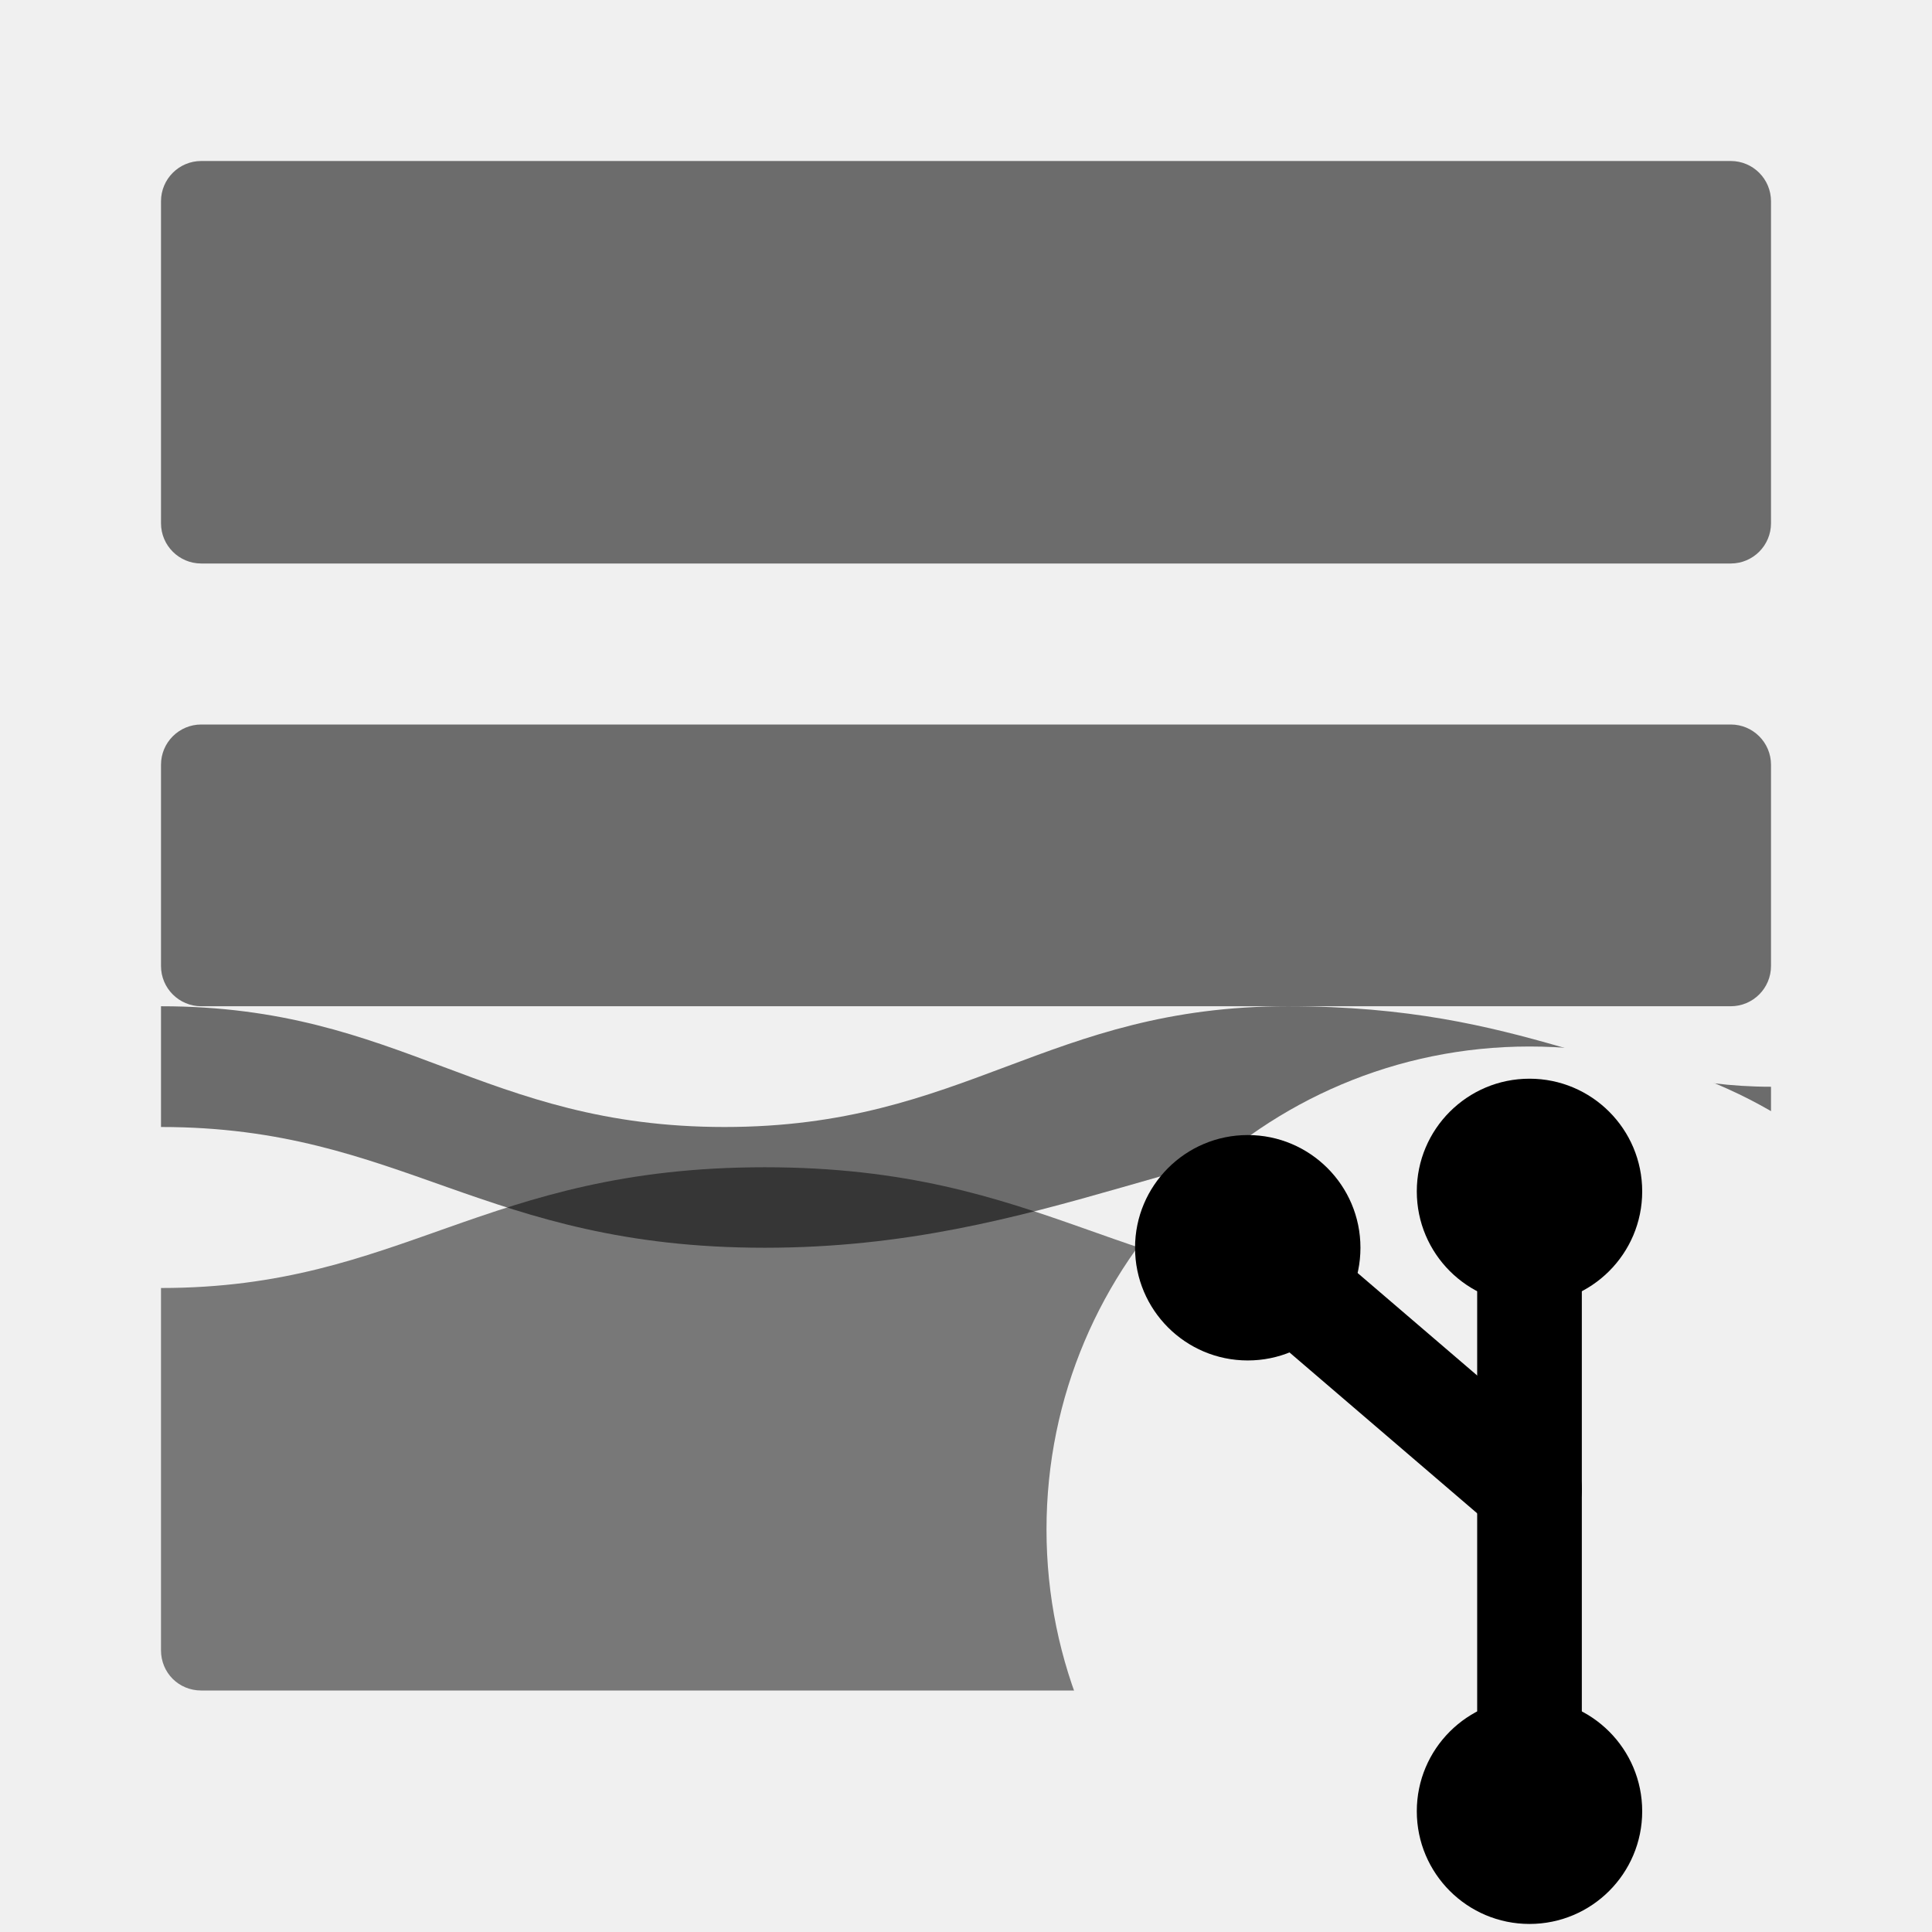
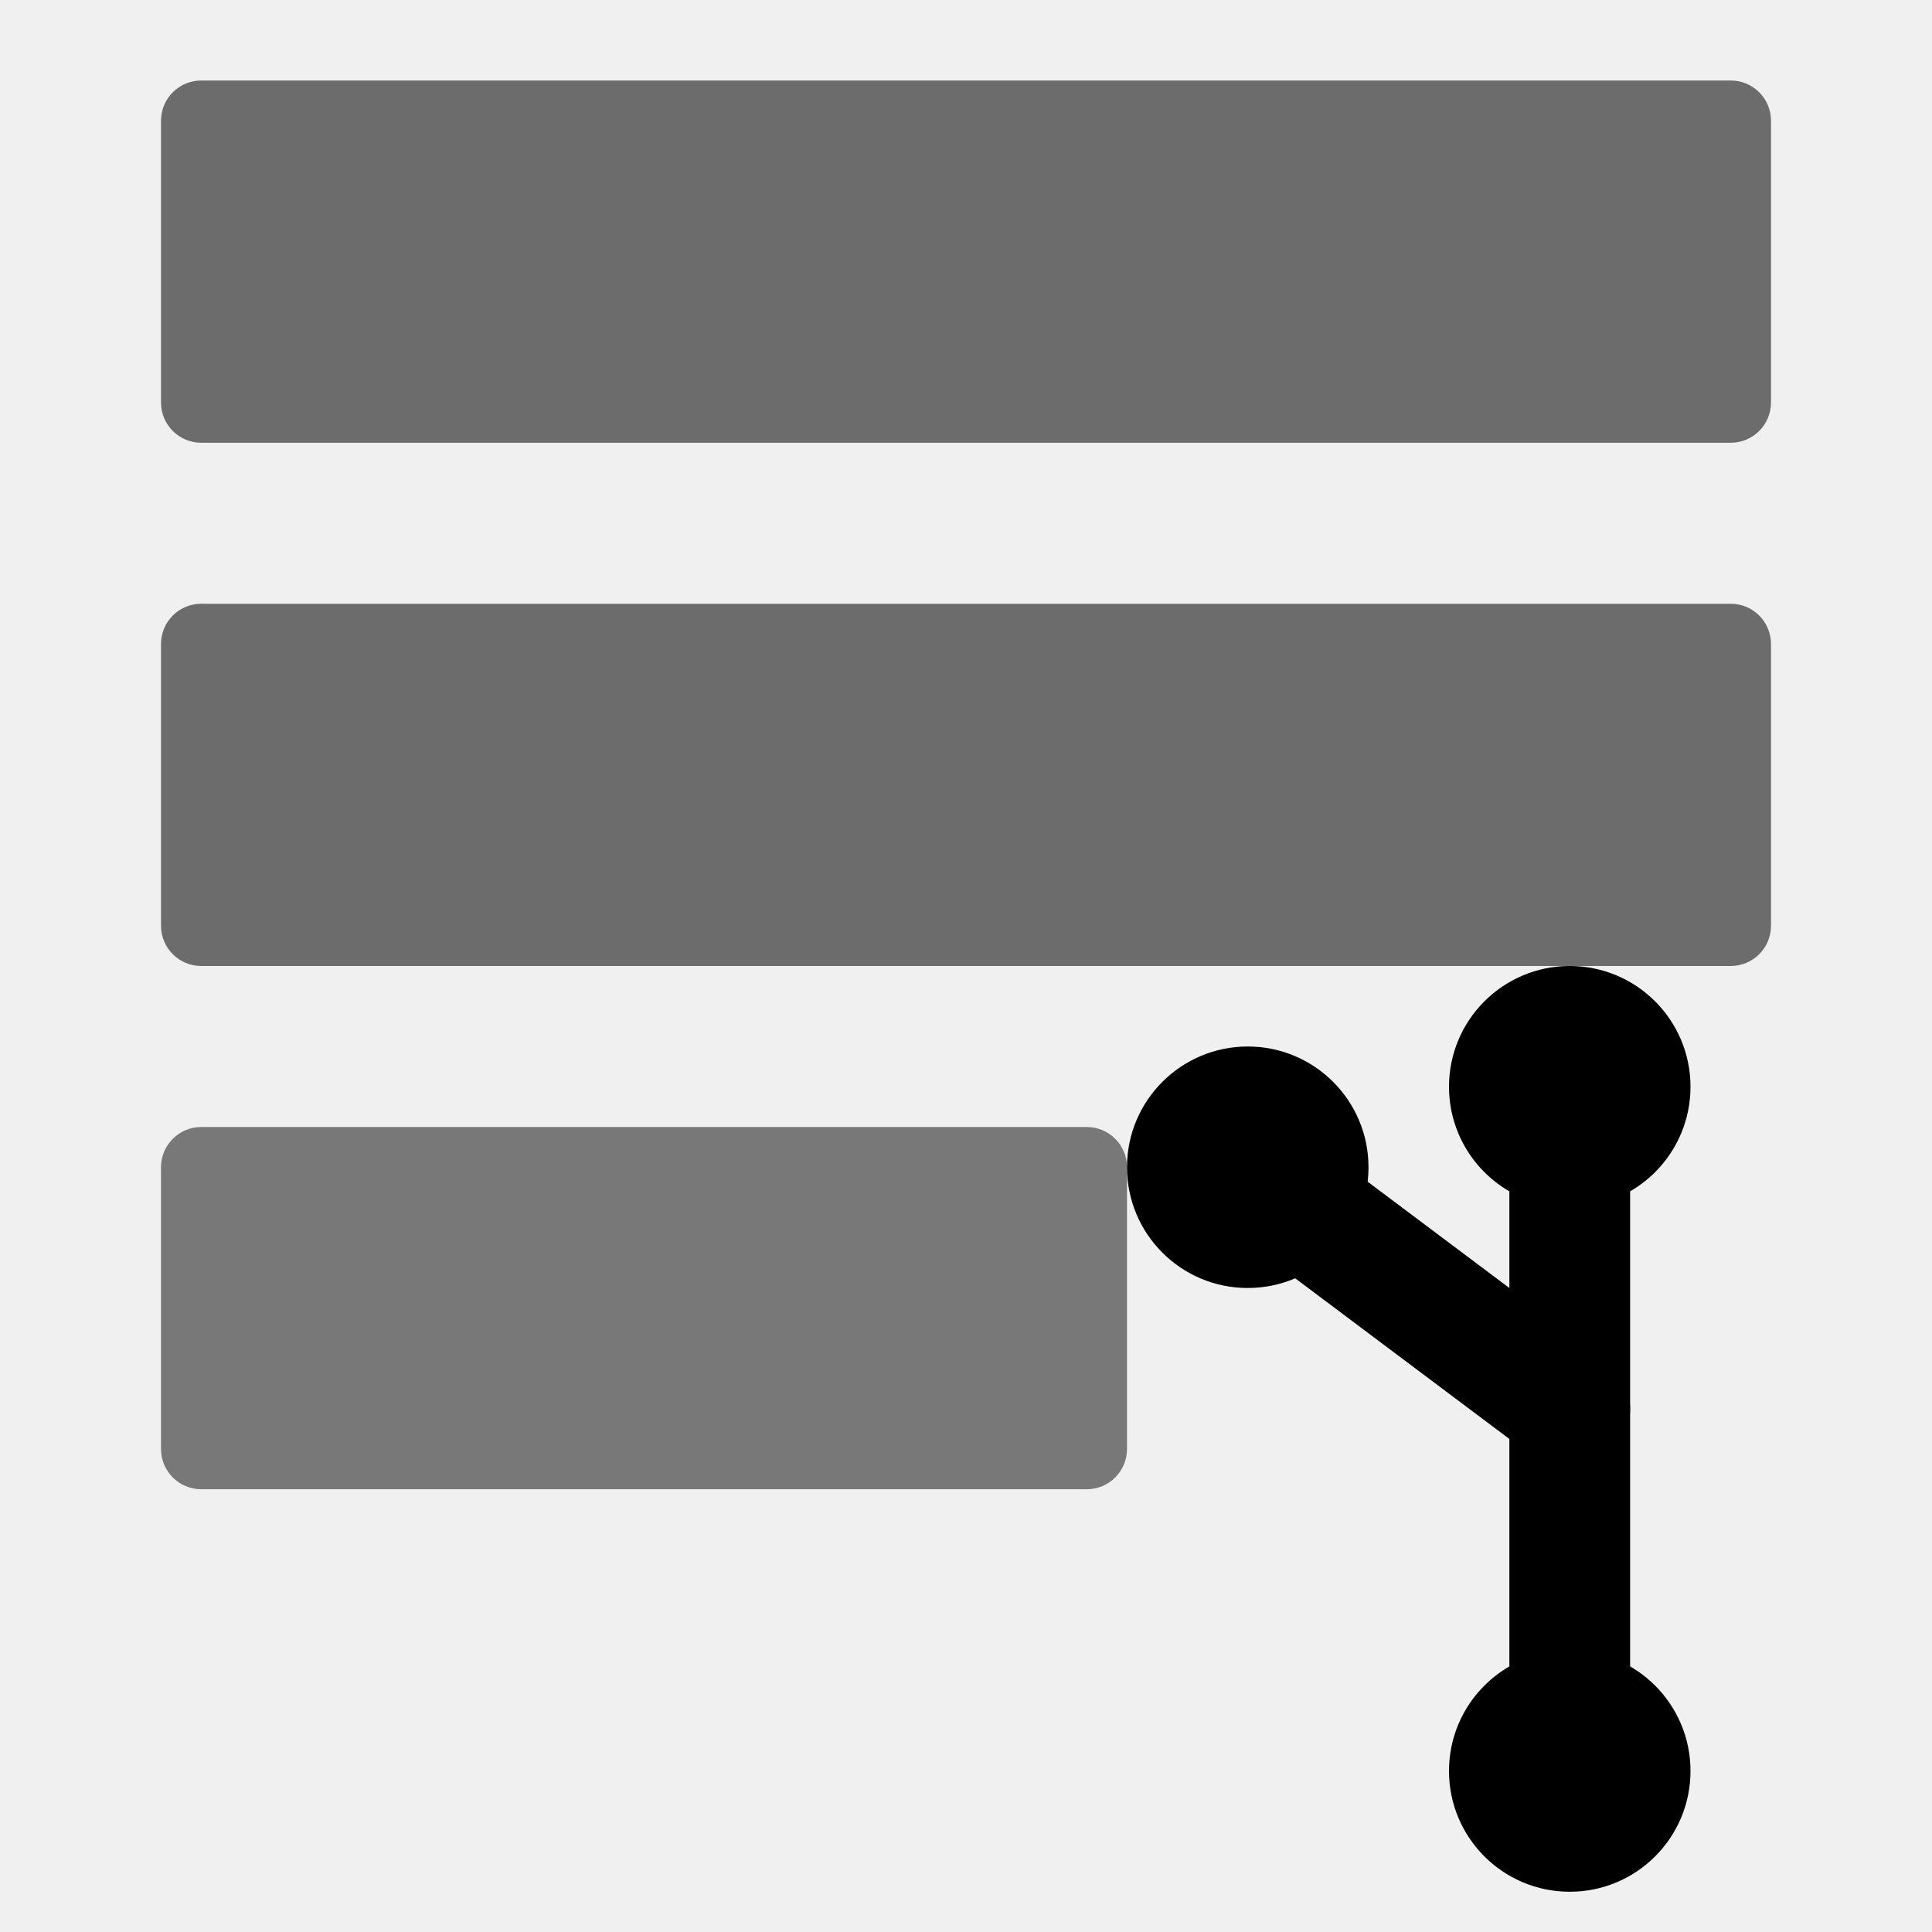
<svg xmlns="http://www.w3.org/2000/svg" width="24" height="24" viewBox="0 0 24 24" fill="currentColor">
-   <defs>
-     <mask id="carveout">
-       <rect width="24" height="24" fill="white" />
-       <circle cx="19" cy="19" r="6" fill="black" />
-     </mask>
-   </defs>
-   <g mask="url(#carveout)">
-     <rect x="2" y="2" width="20" height="5" rx="0.5" opacity="0.55" />
-     <rect x="2" y="9" width="20" height="3.5" rx="0.5" opacity="0.55" />
-     <path d="M2 12.5 C5 12.5 6 14 9 14 C12 14 13 12.5 16 12.5 C19 12.5 20 13.5 22 13.5 L22 14 C22 14 20.5 14 18 14 C15 14 13 15.5 9.5 15.5 C6 15.5 5 14 2 14 Z" opacity="0.55" />
-     <path d="M2 16 C5 16 6 14.5 9.5 14.5 C13 14.5 14 16 17 16 C19.5 16 21 15.3 22 15 L22 20.5 C22 20.78 21.78 21 21.5 21 L2.5 21 C2.22 21 2 20.78 2 20.5 Z" opacity="0.5" />
-   </g>
-   <line x1="19" y1="15" x2="19" y2="22.5" stroke="currentColor" stroke-width="1.3" stroke-linecap="round" />
-   <line x1="15.5" y1="15.5" x2="19" y2="18.5" stroke="currentColor" stroke-width="1.3" stroke-linecap="round" />
-   <circle cx="19" cy="14.8" r="1.4" />
-   <circle cx="19" cy="22.5" r="1.4" />
-   <circle cx="15.5" cy="15.5" r="1.4" />
+   <rect x="2" y="1" width="20" height="4.5" rx="0.5" opacity="0.55" />
+   <rect x="2" y="7.5" width="20" height="4.5" rx="0.5" opacity="0.55" />
+   <rect x="2" y="14" width="12" height="4.5" rx="0.5" opacity="0.5" />
+   <line x1="19.5" y1="13.5" x2="19.5" y2="22" stroke="currentColor" stroke-width="1.5" stroke-linecap="round" />
+   <line x1="15.5" y1="14.5" x2="19.5" y2="17.5" stroke="currentColor" stroke-width="1.5" stroke-linecap="round" />
+   <circle cx="19.5" cy="13.5" r="1.5" />
+   <circle cx="19.5" cy="22" r="1.5" />
+   <circle cx="15.5" cy="14.5" r="1.5" />
</svg>
